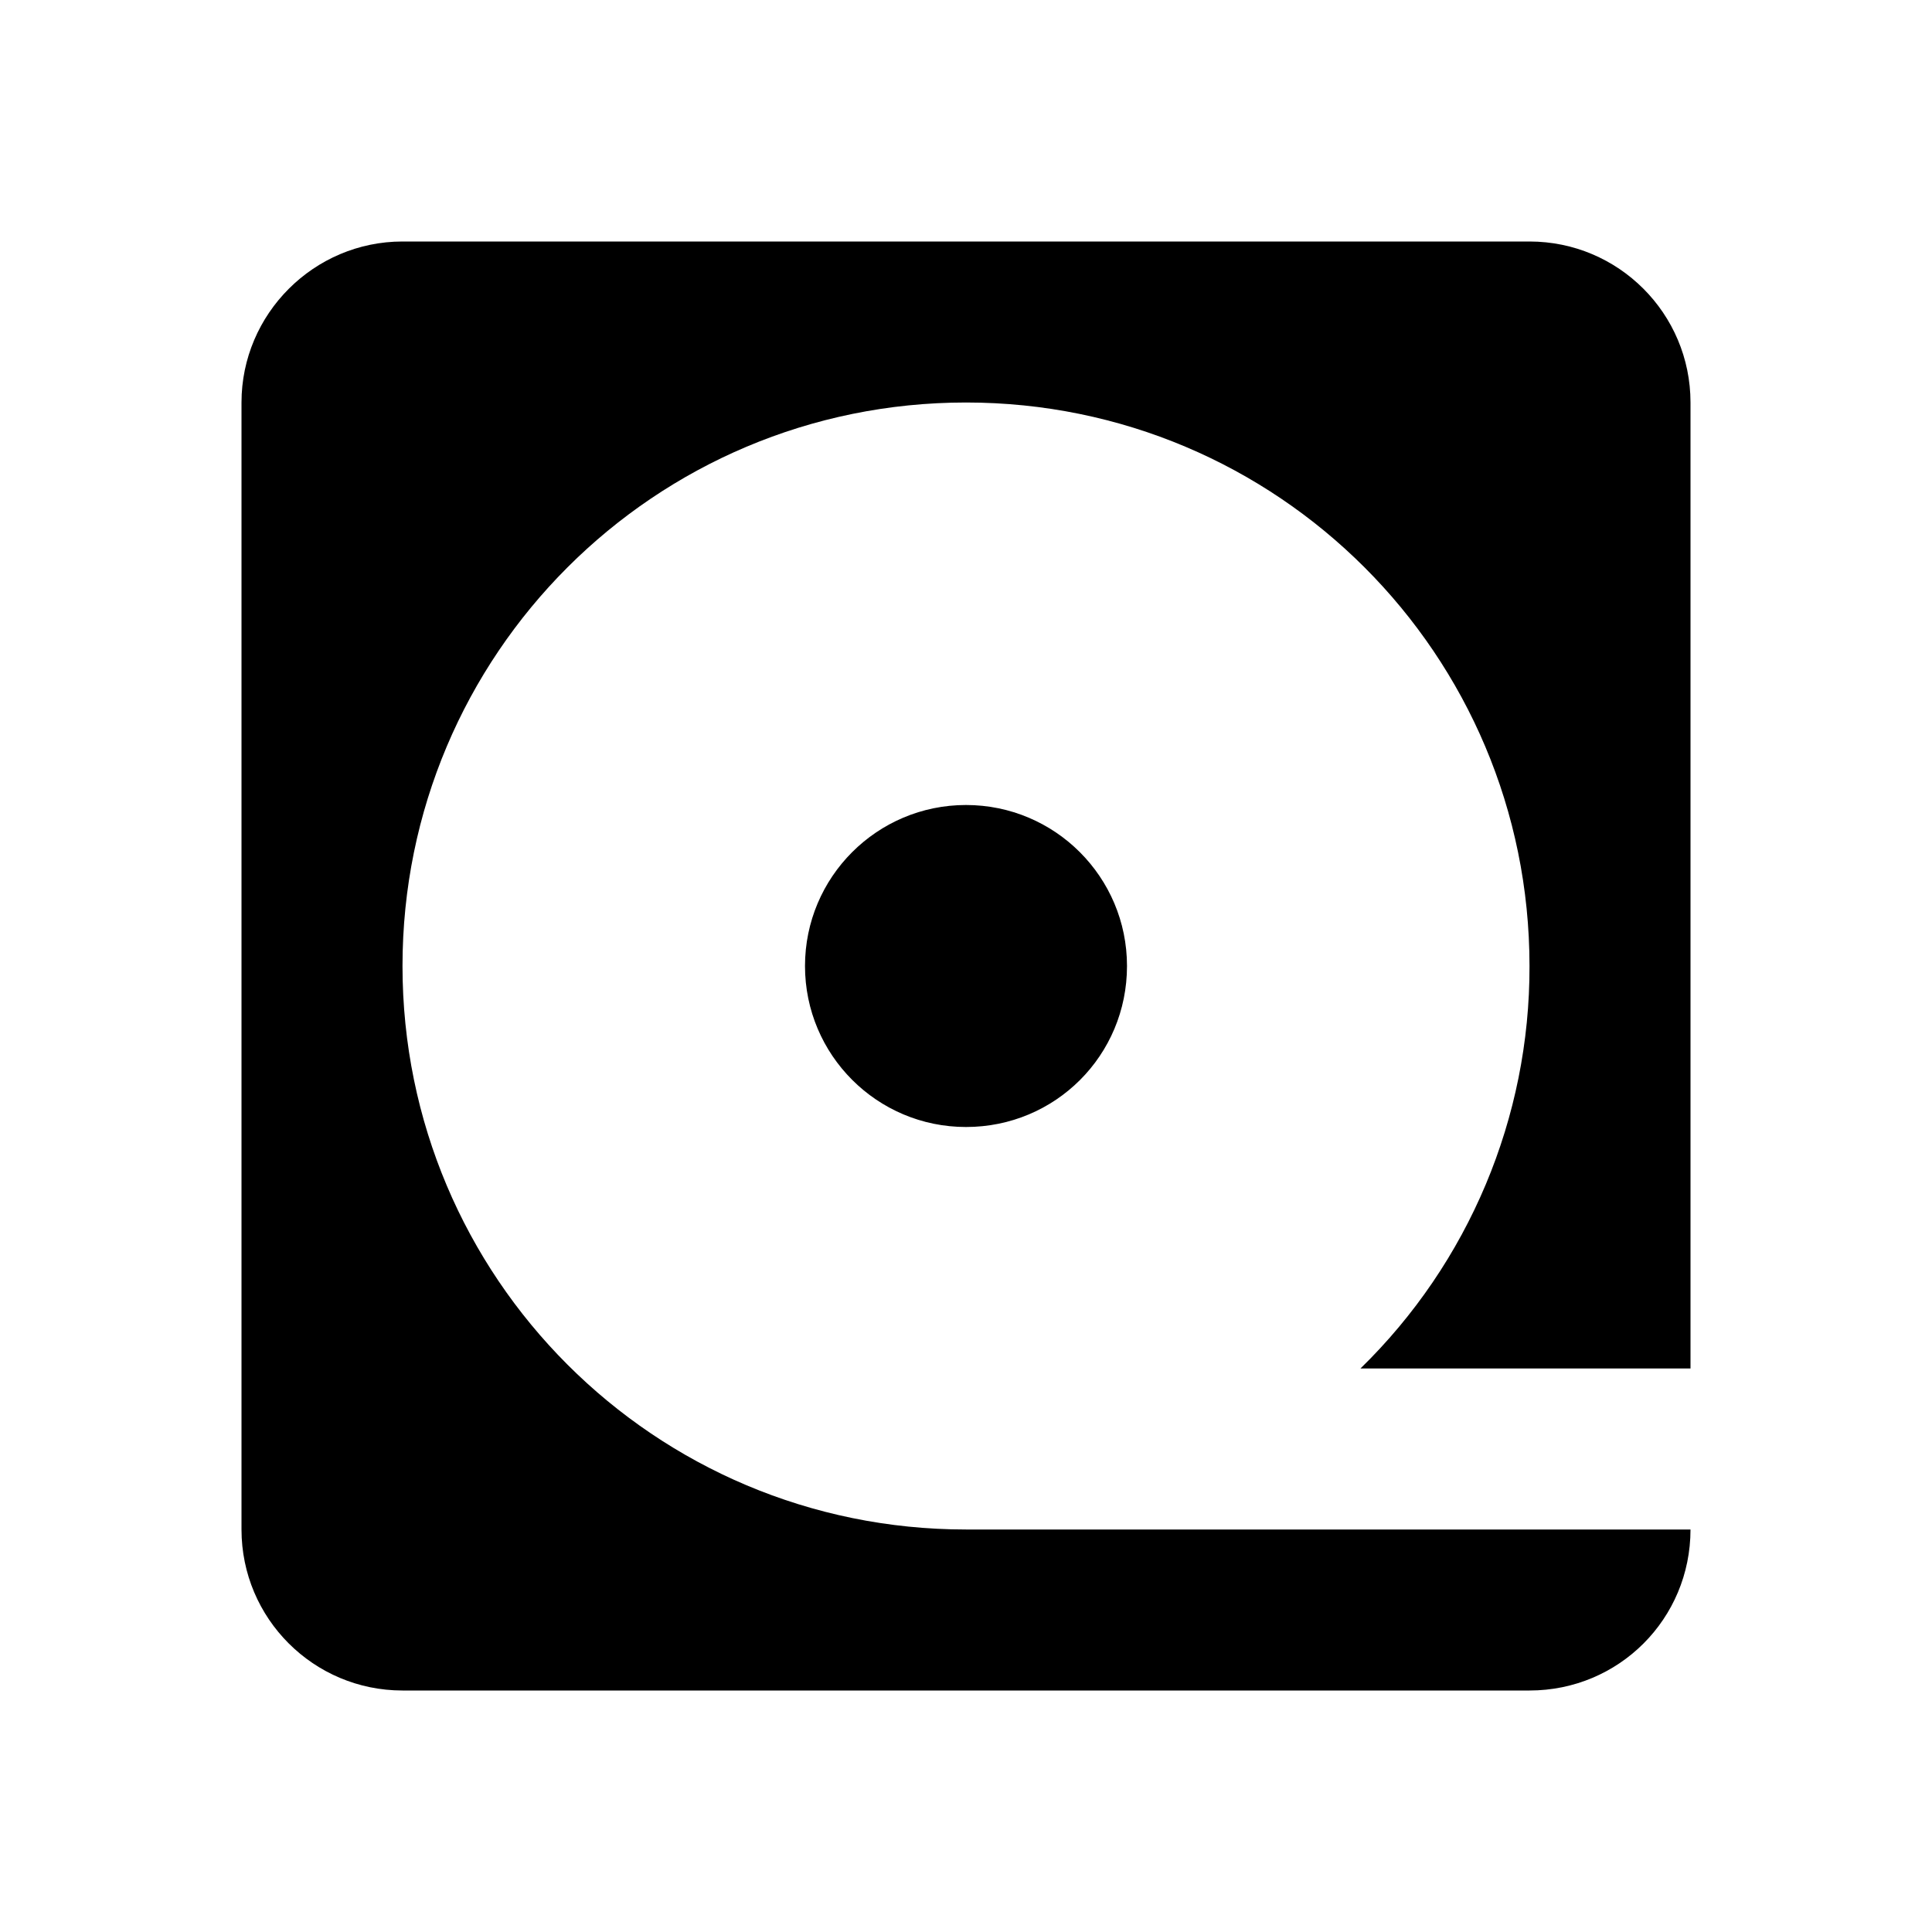
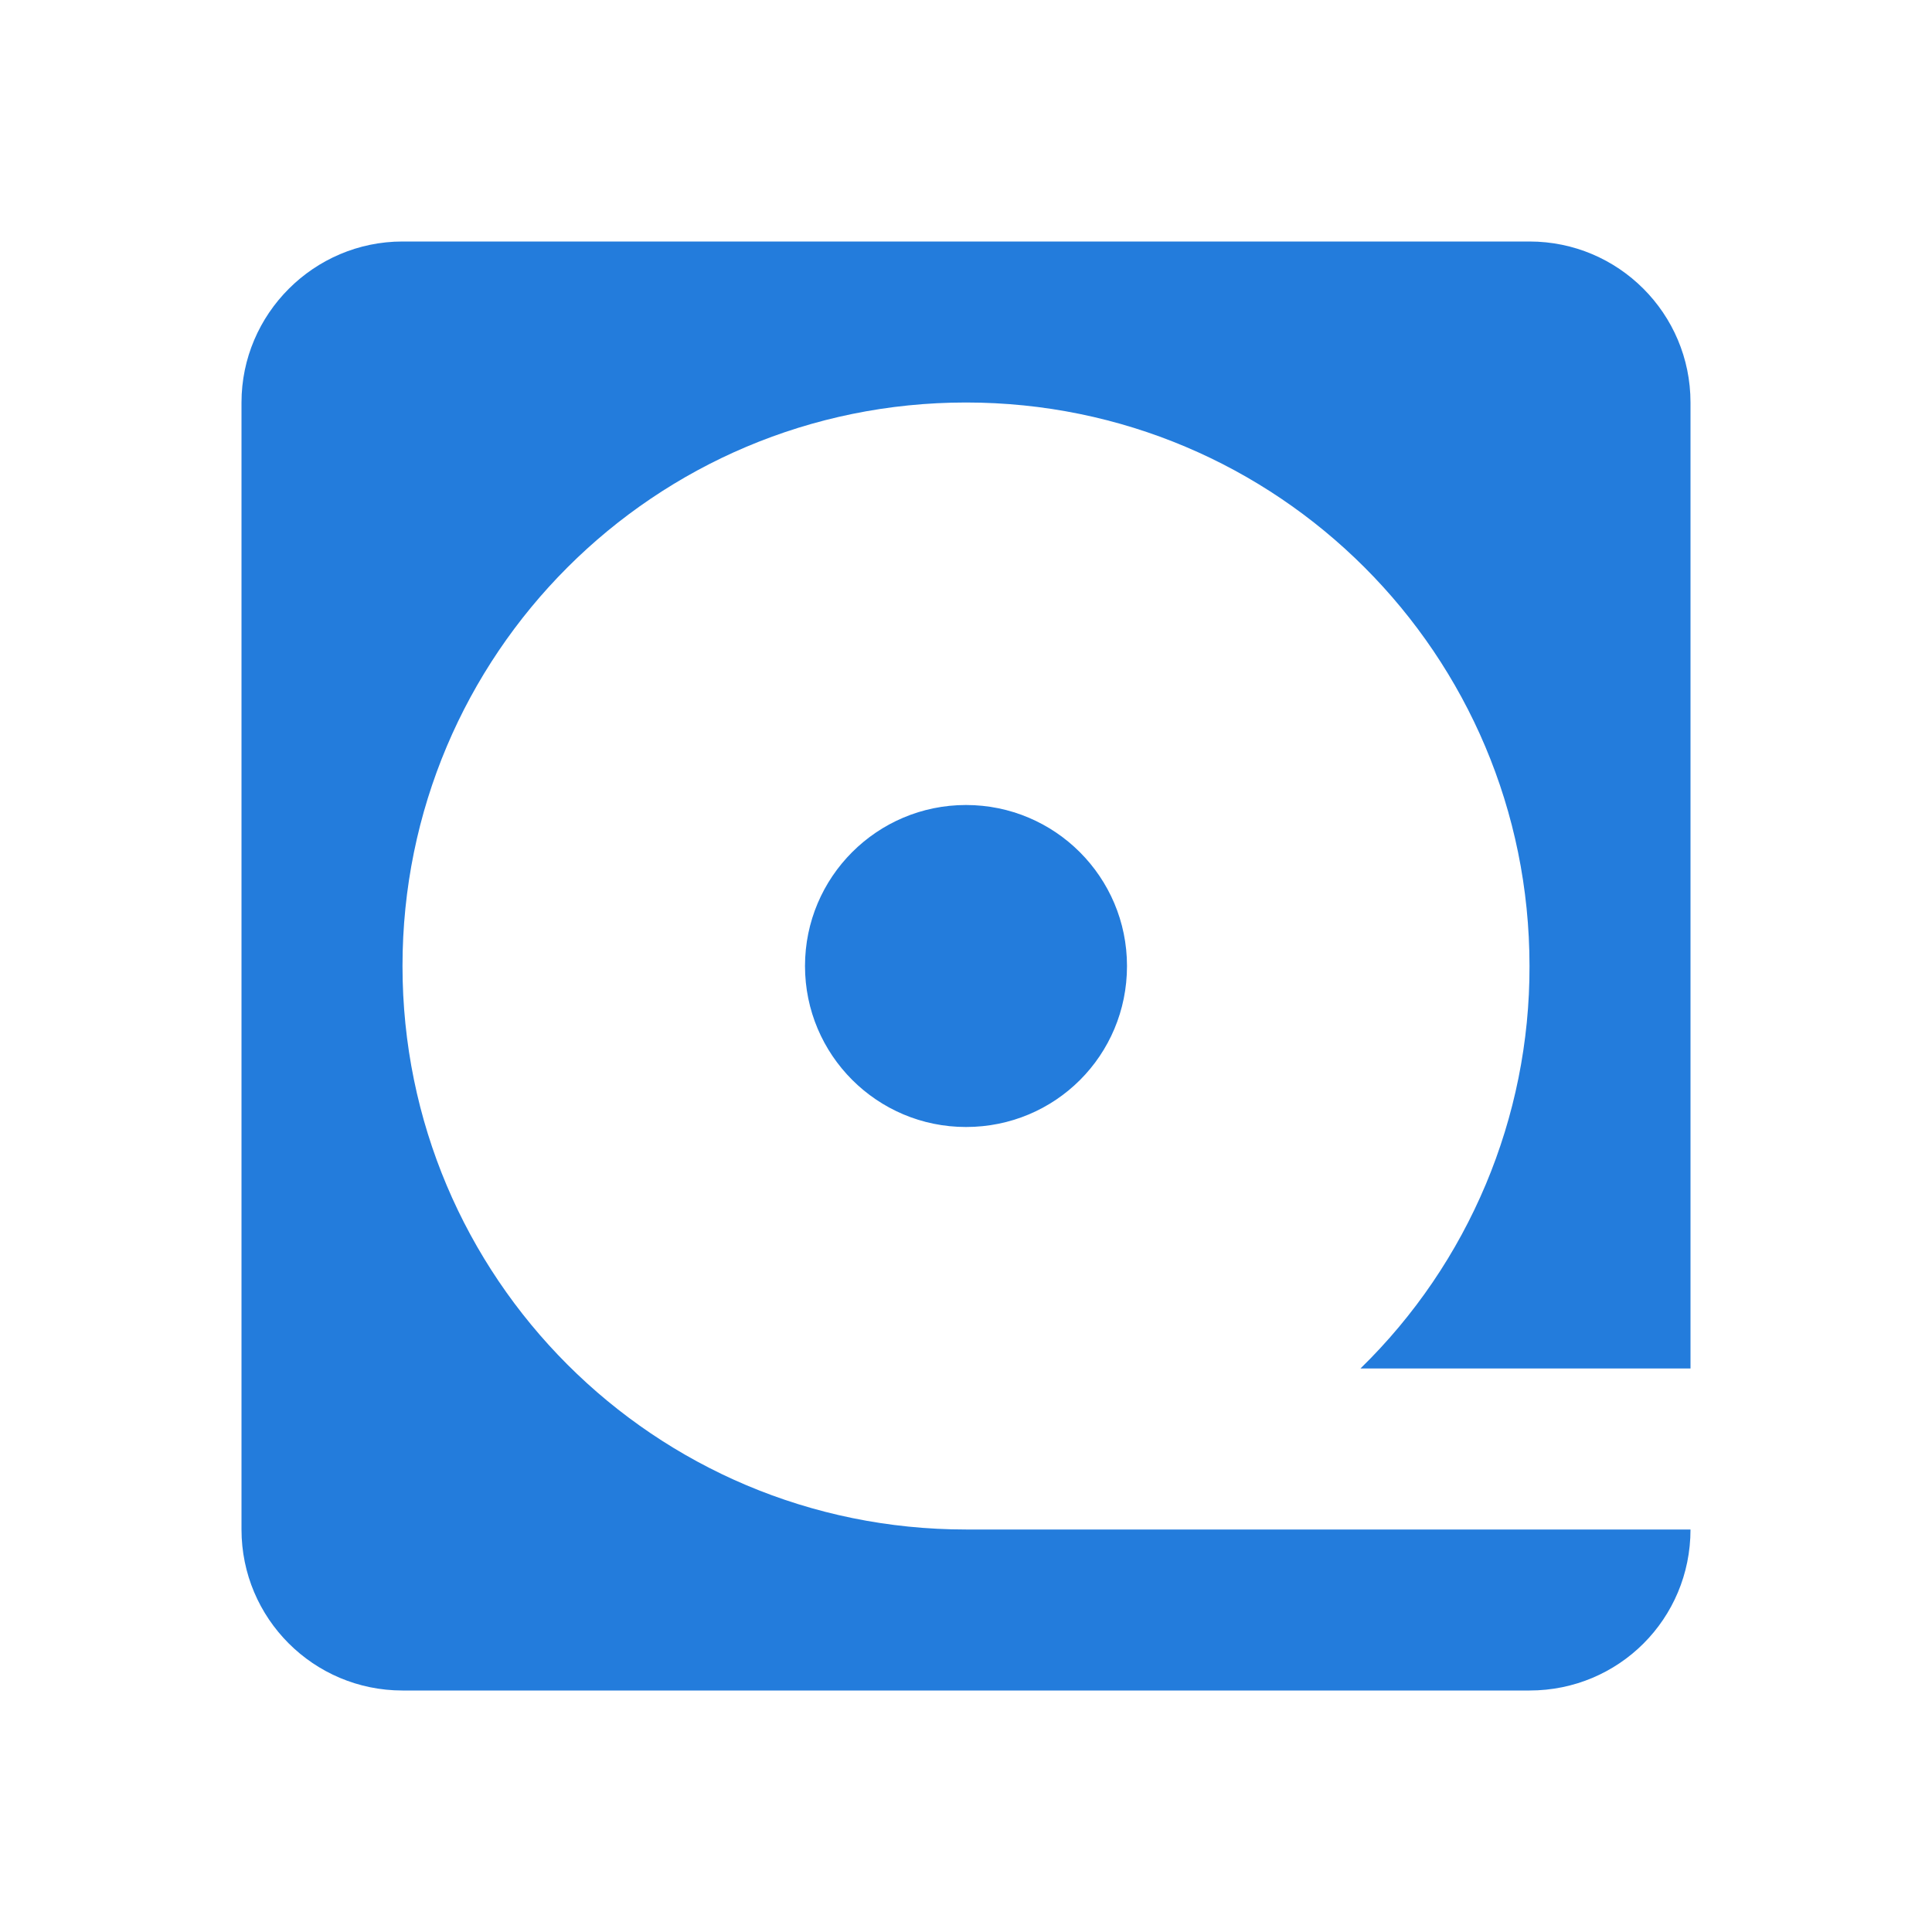
<svg xmlns="http://www.w3.org/2000/svg" width="24" height="24" viewBox="0 0 24 24">
-   <path fill="currentColor" d="M12 10a2 2 0 0 1 2 2c0 1.11-.89 2-2 2a2 2 0 1 1 0-4M5 3h14a2 2 0 0 1 2 2v12h-4.1a6.96 6.96 0 0 0 2.1-5c0-3.87-3.13-7-7-7s-7 3.13-7 7s3.13 7 7 7h9c0 1.11-.89 2-2 2H5a2 2 0 0 1-2-2V5c0-1.1.9-2 2-2" />
+   <path fill="#237cdc" d="M12 10a2 2 0 0 1 2 2c0 1.11-.89 2-2 2a2 2 0 1 1 0-4M5 3h14a2 2 0 0 1 2 2v12h-4.1a6.96 6.96 0 0 0 2.1-5c0-3.87-3.13-7-7-7s-7 3.13-7 7s3.13 7 7 7h9c0 1.11-.89 2-2 2H5a2 2 0 0 1-2-2V5c0-1.1.9-2 2-2" />
</svg>
